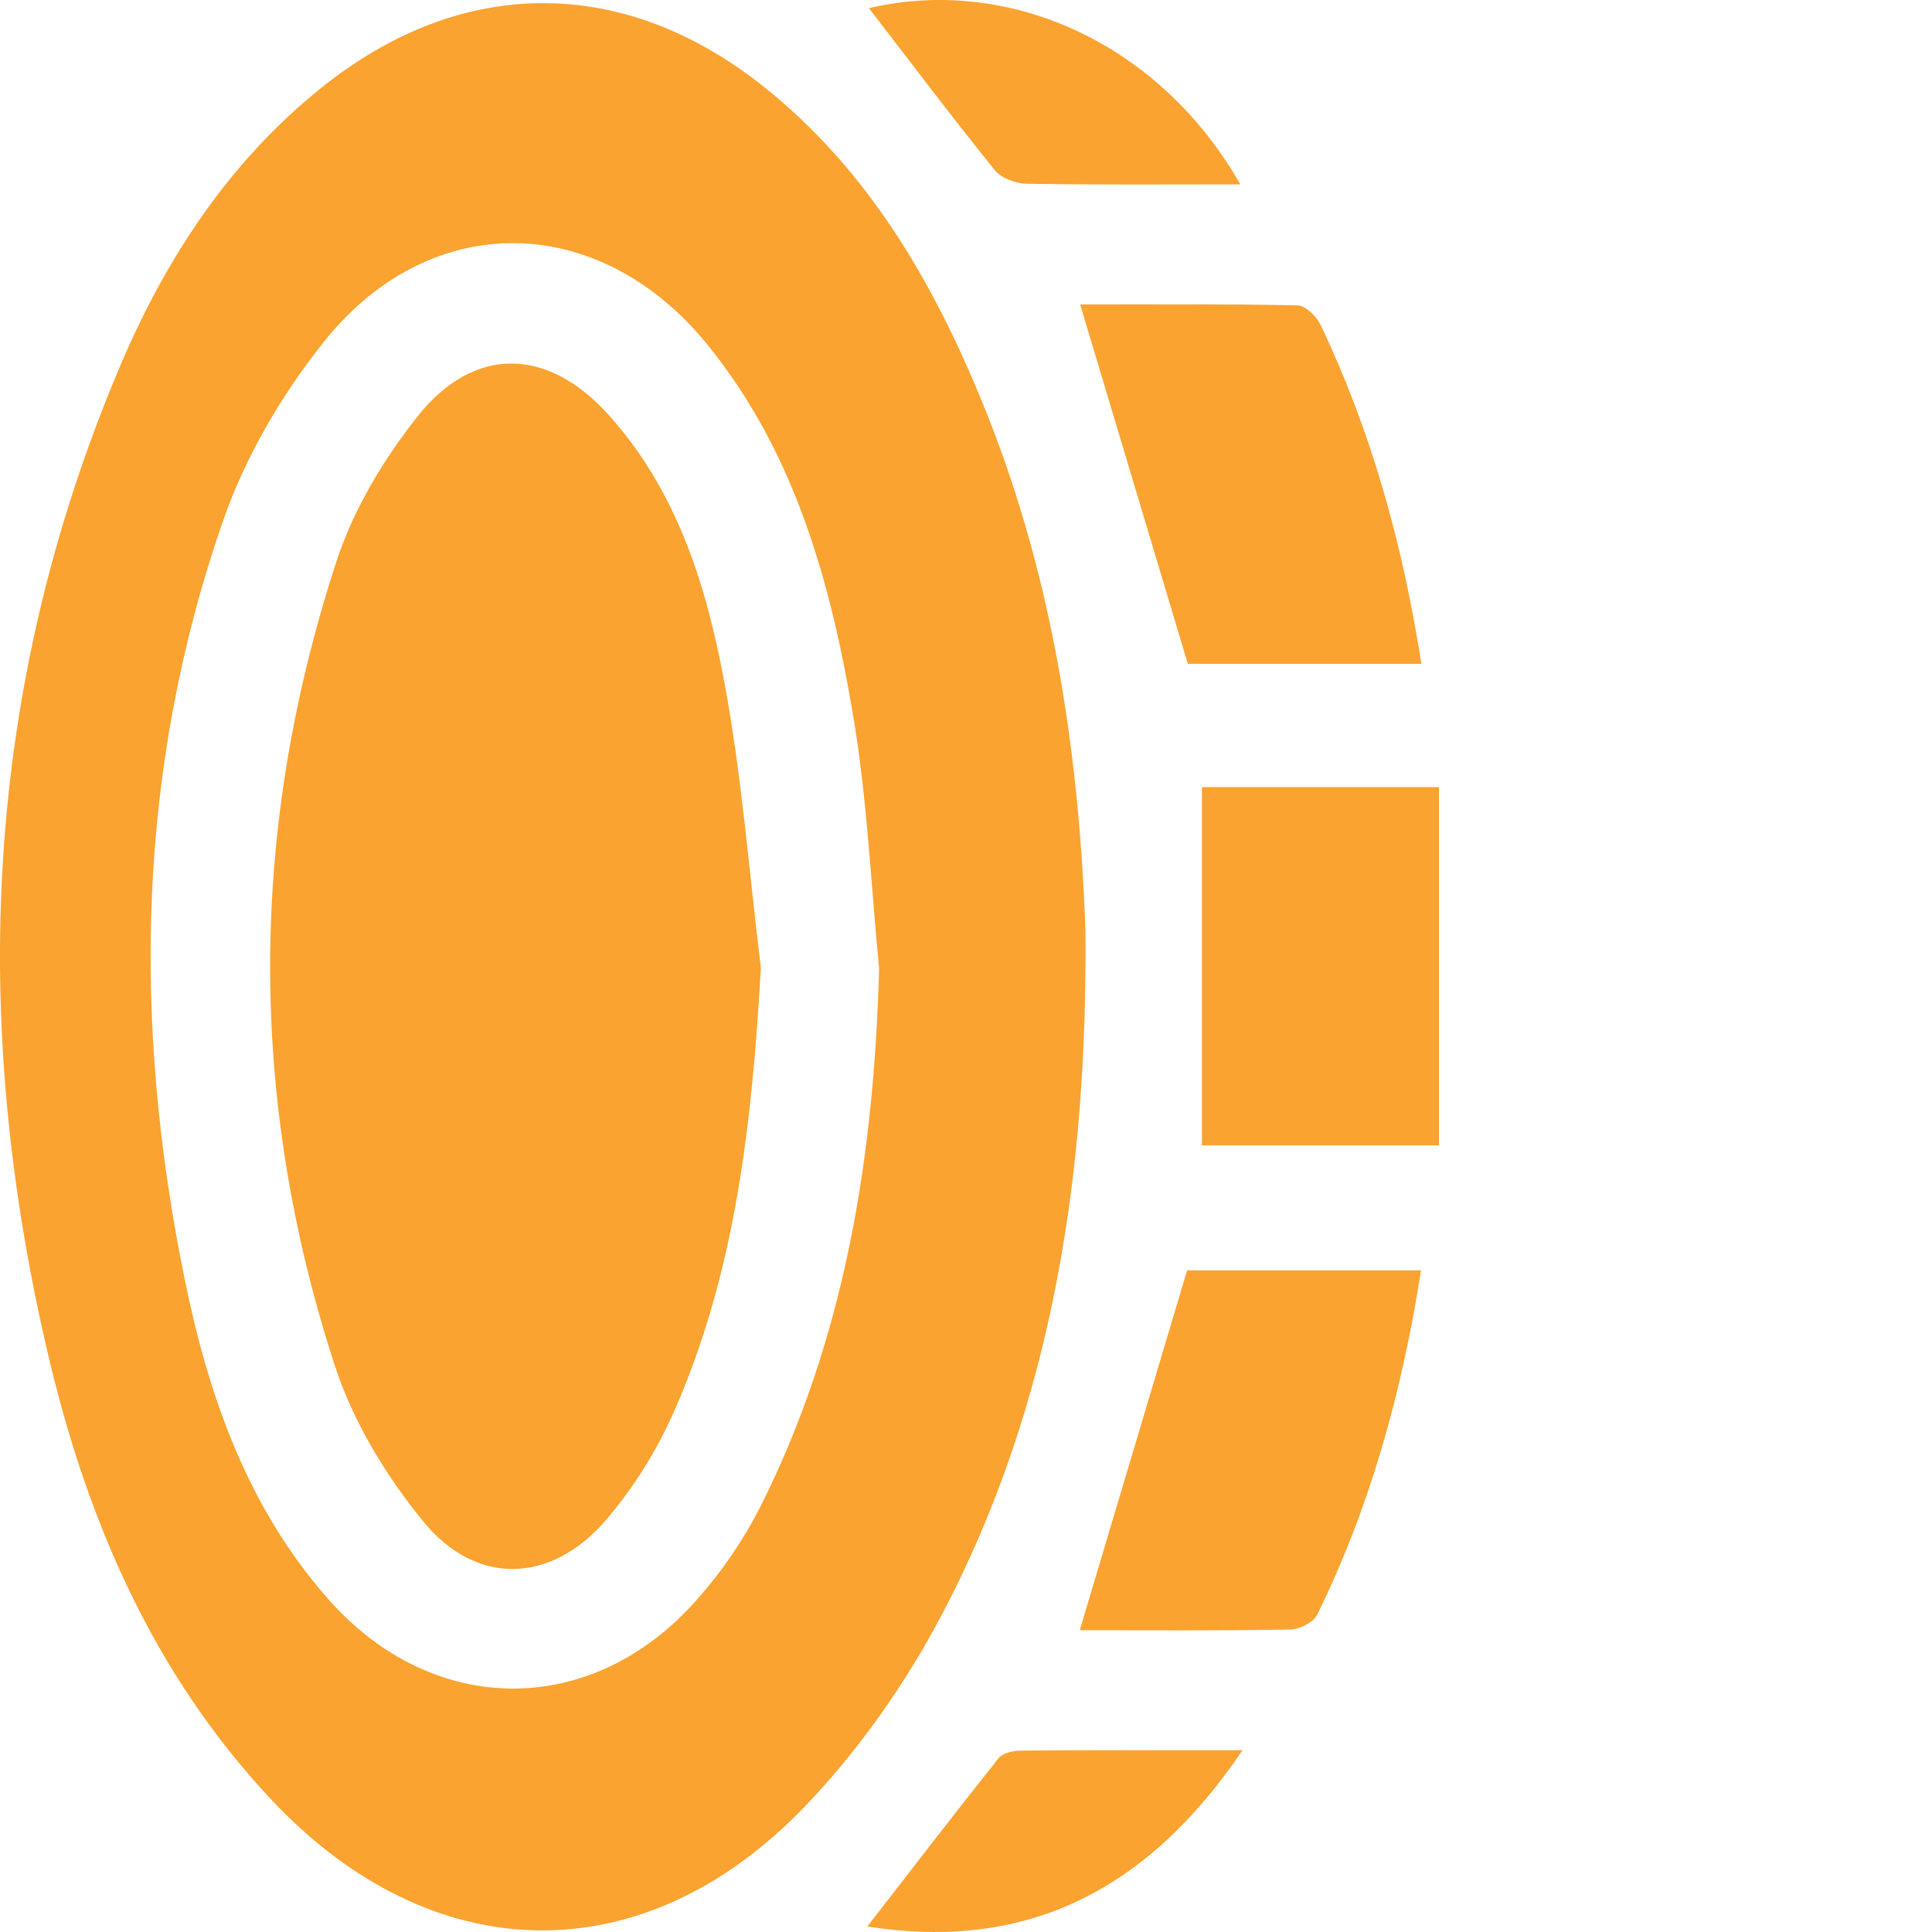
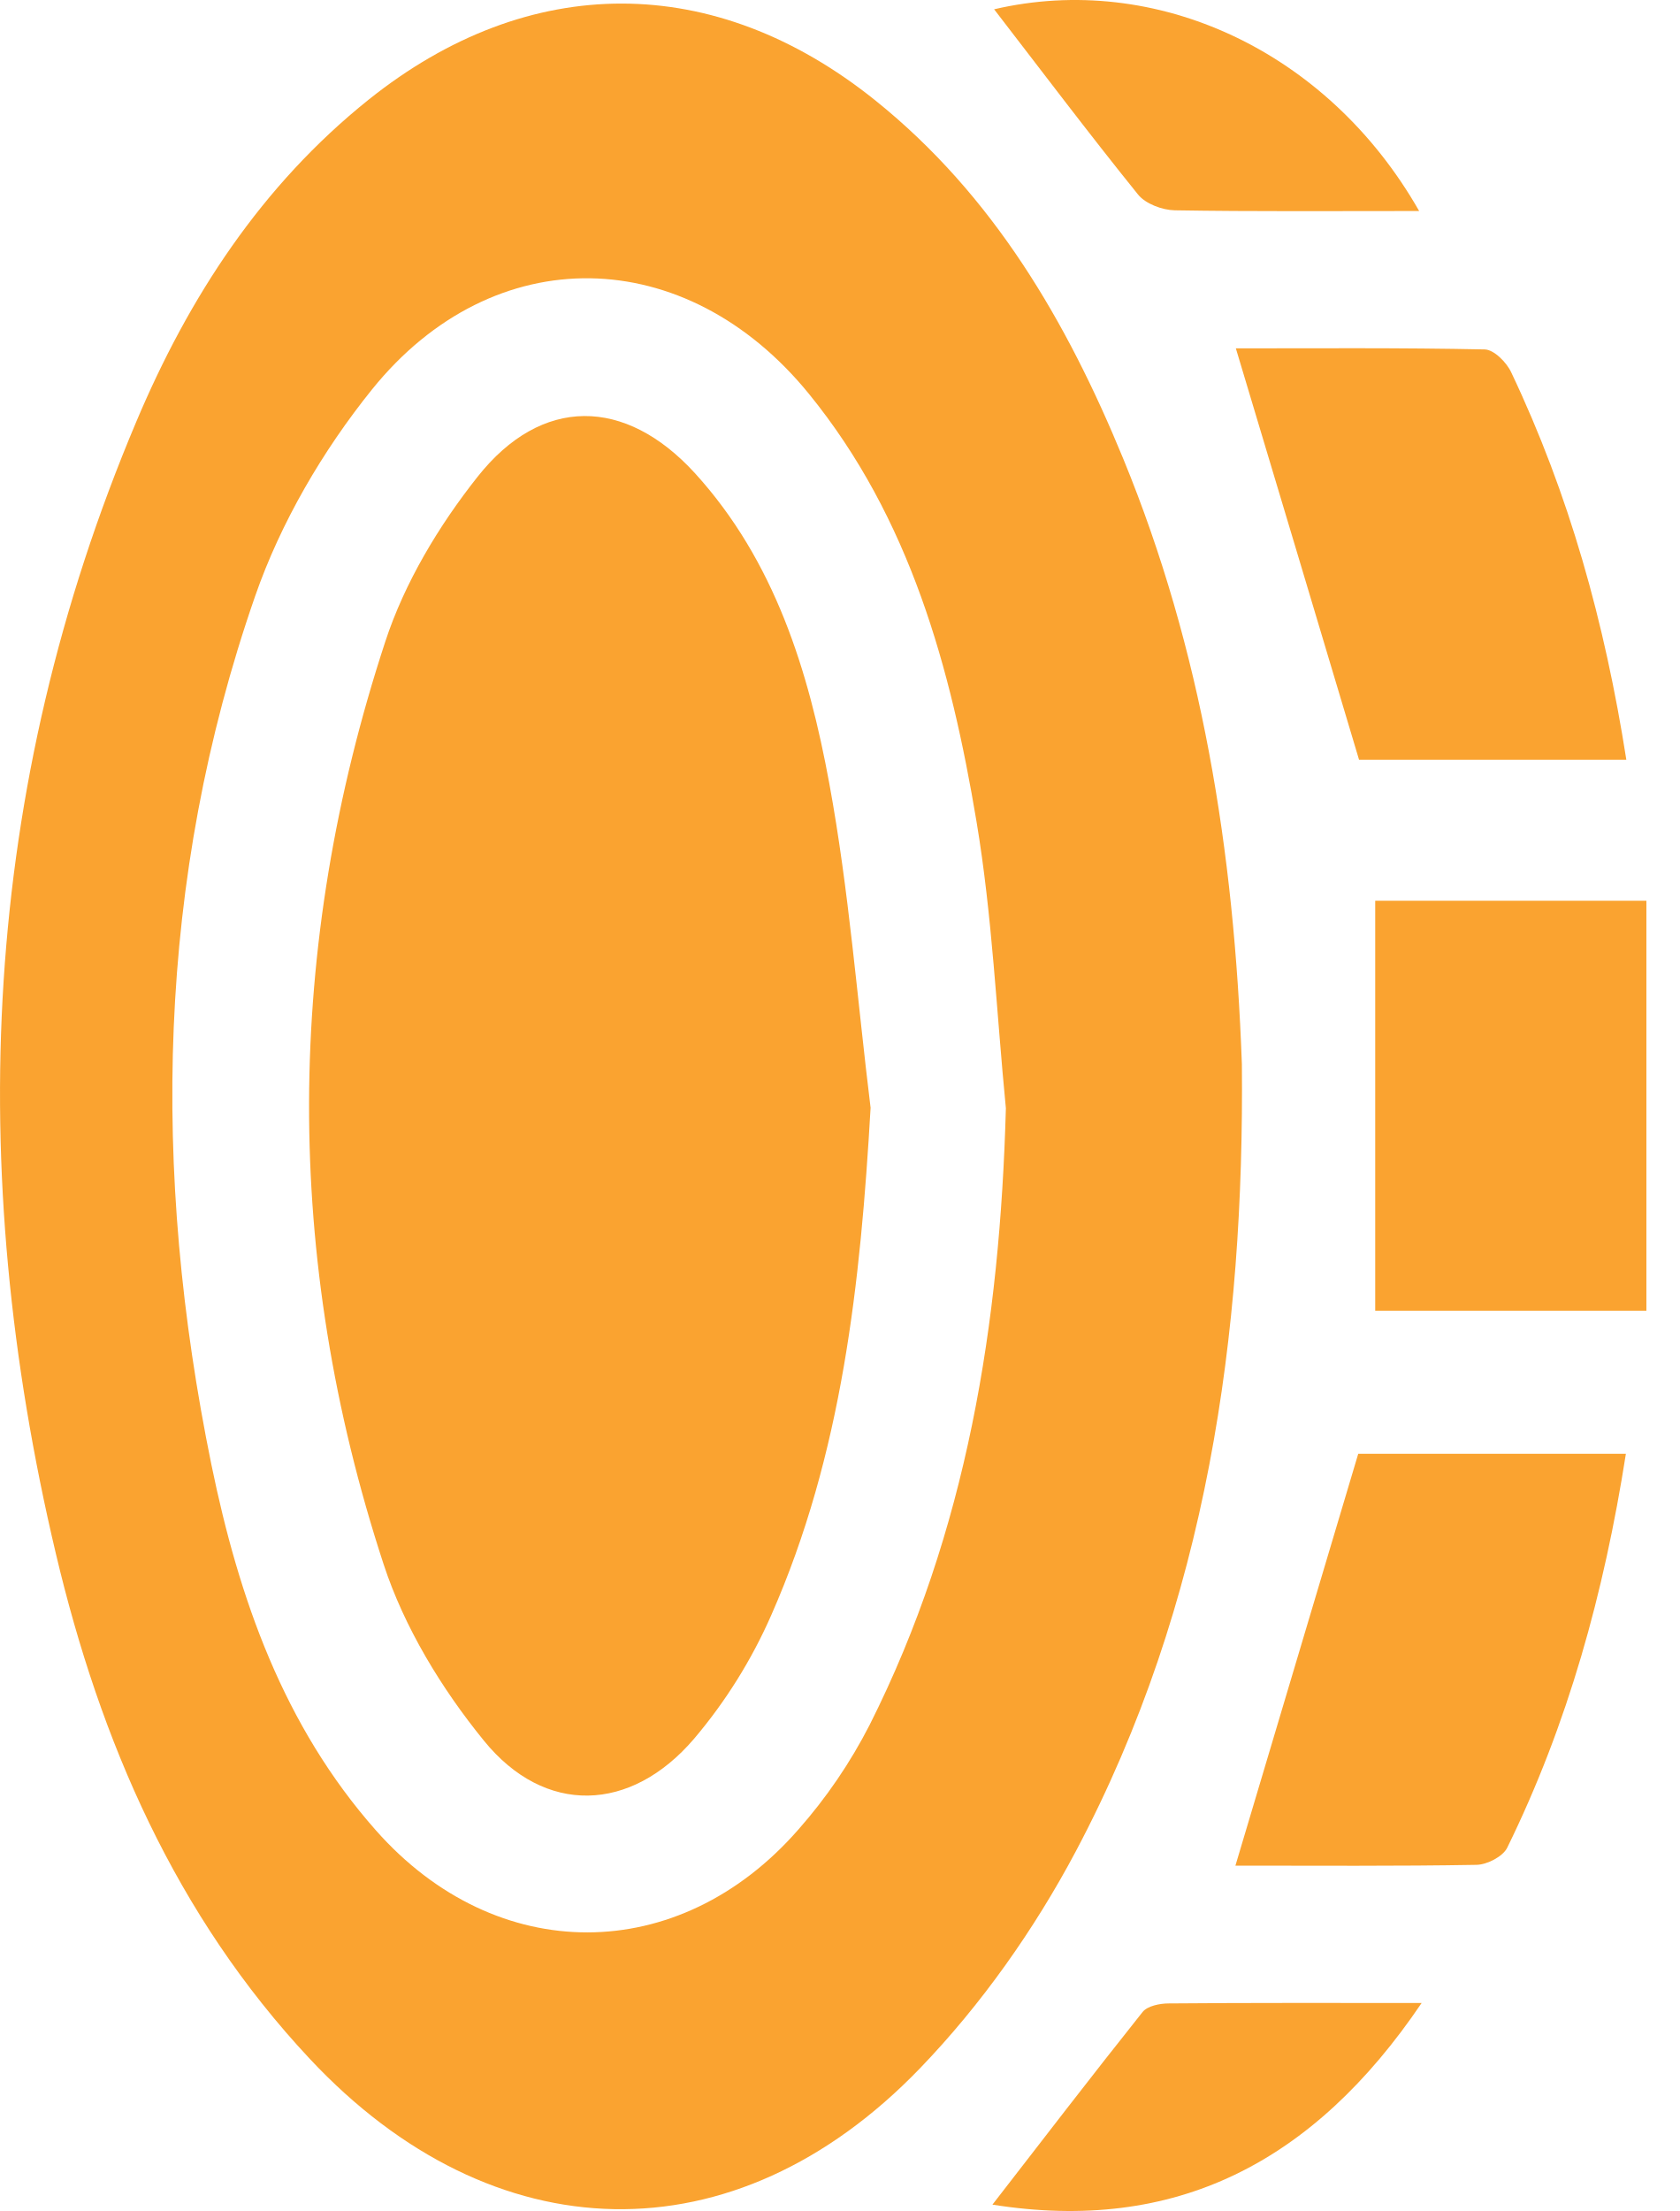
- <svg xmlns="http://www.w3.org/2000/svg" id="Layer_1" data-name="Layer 1" viewBox="0 0 1080 1080">
-   <defs>
-     <style>.cls-1{fill:#faa330;}</style>
-   </defs>
-   <path class="cls-1" d="M606.76,519.73C608,651,590,782.93,525.65,904.21c-20.27,38.19-46.24,75-76.2,106.09-90.66,94.09-208.71,90.86-298.07-4.59C85.77,935.62,49,850.57,27.25,758.78-17.3,570.66-9.28,385.6,66.55,206c25.67-60.8,61.18-115.44,113.61-157.36C258.52-14,349.22-13.89,427.62,49c57.7,46.3,93.6,108,121.14,175C587.08,317.29,603,415.19,606.76,519.73ZM491.42,541.34c-4.57-46.71-6.58-93.85-14.3-140-12.53-75-32.45-148.19-81.85-208.9-60.13-73.88-154-76.06-213.53-2.2-24,29.81-44.56,64.95-57.09,101C76.38,430,74,572.34,103.31,715.49c13.4,65.35,35.2,127.56,80.43,178.68,58.78,66.43,147.91,66.4,206.31-.5a249.14,249.14,0,0,0,34.84-51.09C472.46,748,488.57,646.47,491.42,541.34Z" />
-   <path class="cls-1" d="M794.37,710.14c-10.69,68.05-28.36,132-58,192.39-2.12,4.32-9.79,8.3-15,8.39-39,.7-78,.38-117.78.38,20.19-67.71,40-134.08,60-201.16Z" />
-   <path class="cls-1" d="M671.9,440H804.38V640.28H671.9Z" />
-   <path class="cls-1" d="M794.56,371.09H664c-20-66.87-39.77-132.75-60.19-200.9,39.54,0,80.57-.36,121.57.51,4.51.09,10.73,6.36,13,11.25C766.58,241.31,784.05,303.87,794.56,371.09Z" />
-   <path class="cls-1" d="M693.35,103.06c-41.63,0-80.54.33-119.42-.35-6.12-.1-14.25-3.12-17.9-7.65-24.2-30-47.44-60.83-70.31-90.51C564.46-13.84,648.54,24.39,693.35,103.06Z" />
-   <path class="cls-1" d="M694.57,978.4c-52.9,78.19-120.54,112.65-209.71,98.49,24.13-31.12,48.45-62.83,73.36-94.07,2.38-3,8.42-4.2,12.77-4.23C610.69,978.27,650.4,978.4,694.57,978.4Z" />
-   <path class="cls-1" d="M425.34,541.11C420.42,626.6,411.49,710.34,376.8,789a247.91,247.91,0,0,1-37.73,60.35c-30.88,36.11-72.9,37.54-102.69.89-20.63-25.39-38.88-55.31-49-86.22-49-149.81-48.26-300.85.83-450.56,9.45-28.8,26.17-56.67,45.09-80.57,31.29-39.54,72.22-39,106.23-1.71,39,42.8,55.52,96.58,65.64,151.54C414.81,435,418.84,488.28,425.34,541.11Z" />
+ <svg xmlns="http://www.w3.org/2000/svg" width="19" height="25" viewBox="0 0 19 25" fill="none">
+   <path d="M14.045 12.031C14.074 15.069 13.657 18.123 12.168 20.931C11.699 21.815 11.098 22.667 10.404 23.387C8.305 25.565 5.573 25.49 3.504 23.28C1.985 21.658 1.134 19.689 0.631 17.564C-0.4 13.21 -0.215 8.926 1.541 4.769C2.135 3.361 2.957 2.097 4.17 1.126C5.984 -0.324 8.084 -0.322 9.899 1.135C11.234 2.207 12.065 3.635 12.703 5.186C13.59 7.345 13.958 9.611 14.045 12.031ZM11.376 12.531C11.27 11.45 11.223 10.359 11.044 9.29C10.754 7.554 10.293 5.86 9.15 4.455C7.758 2.744 5.585 2.694 4.207 4.404C3.651 5.094 3.175 5.907 2.885 6.742C1.768 9.954 1.713 13.249 2.391 16.562C2.702 18.075 3.206 19.515 4.253 20.698C5.614 22.236 7.677 22.235 9.029 20.687C9.346 20.328 9.617 19.93 9.835 19.504C10.937 17.315 11.309 14.965 11.376 12.531Z" fill="#FAA330" />
+   <path d="M18.388 16.438C18.141 18.014 17.732 19.494 17.046 20.892C16.997 20.992 16.819 21.084 16.698 21.086C15.796 21.102 14.893 21.095 13.972 21.095C14.439 19.527 14.898 17.991 15.361 16.438H18.388Z" fill="#FAA330" />
+   <path d="M15.553 10.185H18.62V14.821H15.553V10.185Z" fill="#FAA330" />
+   <path d="M18.393 8.59H15.37C14.908 7.042 14.45 5.517 13.977 3.939C14.893 3.939 15.842 3.931 16.791 3.951C16.896 3.953 17.04 4.098 17.092 4.212C17.745 5.586 18.149 7.034 18.393 8.59Z" fill="#FAA330" />
+   <path d="M16.05 2.386C15.086 2.386 14.185 2.393 13.285 2.378C13.144 2.375 12.956 2.305 12.871 2.2C12.311 1.506 11.773 0.792 11.243 0.105C13.066 -0.32 15.012 0.565 16.05 2.386Z" fill="#FAA330" />
+   <path d="M16.078 22.648C14.854 24.458 13.288 25.256 11.224 24.928C11.782 24.208 12.345 23.474 12.922 22.75C12.977 22.681 13.117 22.653 13.217 22.653C14.136 22.645 15.056 22.648 16.078 22.648Z" fill="#FAA330" />
+   <path d="M9.846 12.526C9.732 14.505 9.525 16.443 8.722 18.264C8.5 18.769 8.206 19.24 7.849 19.661C7.134 20.497 6.161 20.53 5.472 19.681C4.994 19.094 4.572 18.401 4.338 17.686C3.203 14.218 3.22 10.722 4.357 7.256C4.575 6.589 4.963 5.944 5.401 5.391C6.125 4.476 7.072 4.488 7.86 5.351C8.762 6.342 9.145 7.587 9.379 8.859C9.602 10.069 9.695 11.303 9.846 12.526Z" fill="#FAA330" />
</svg>
